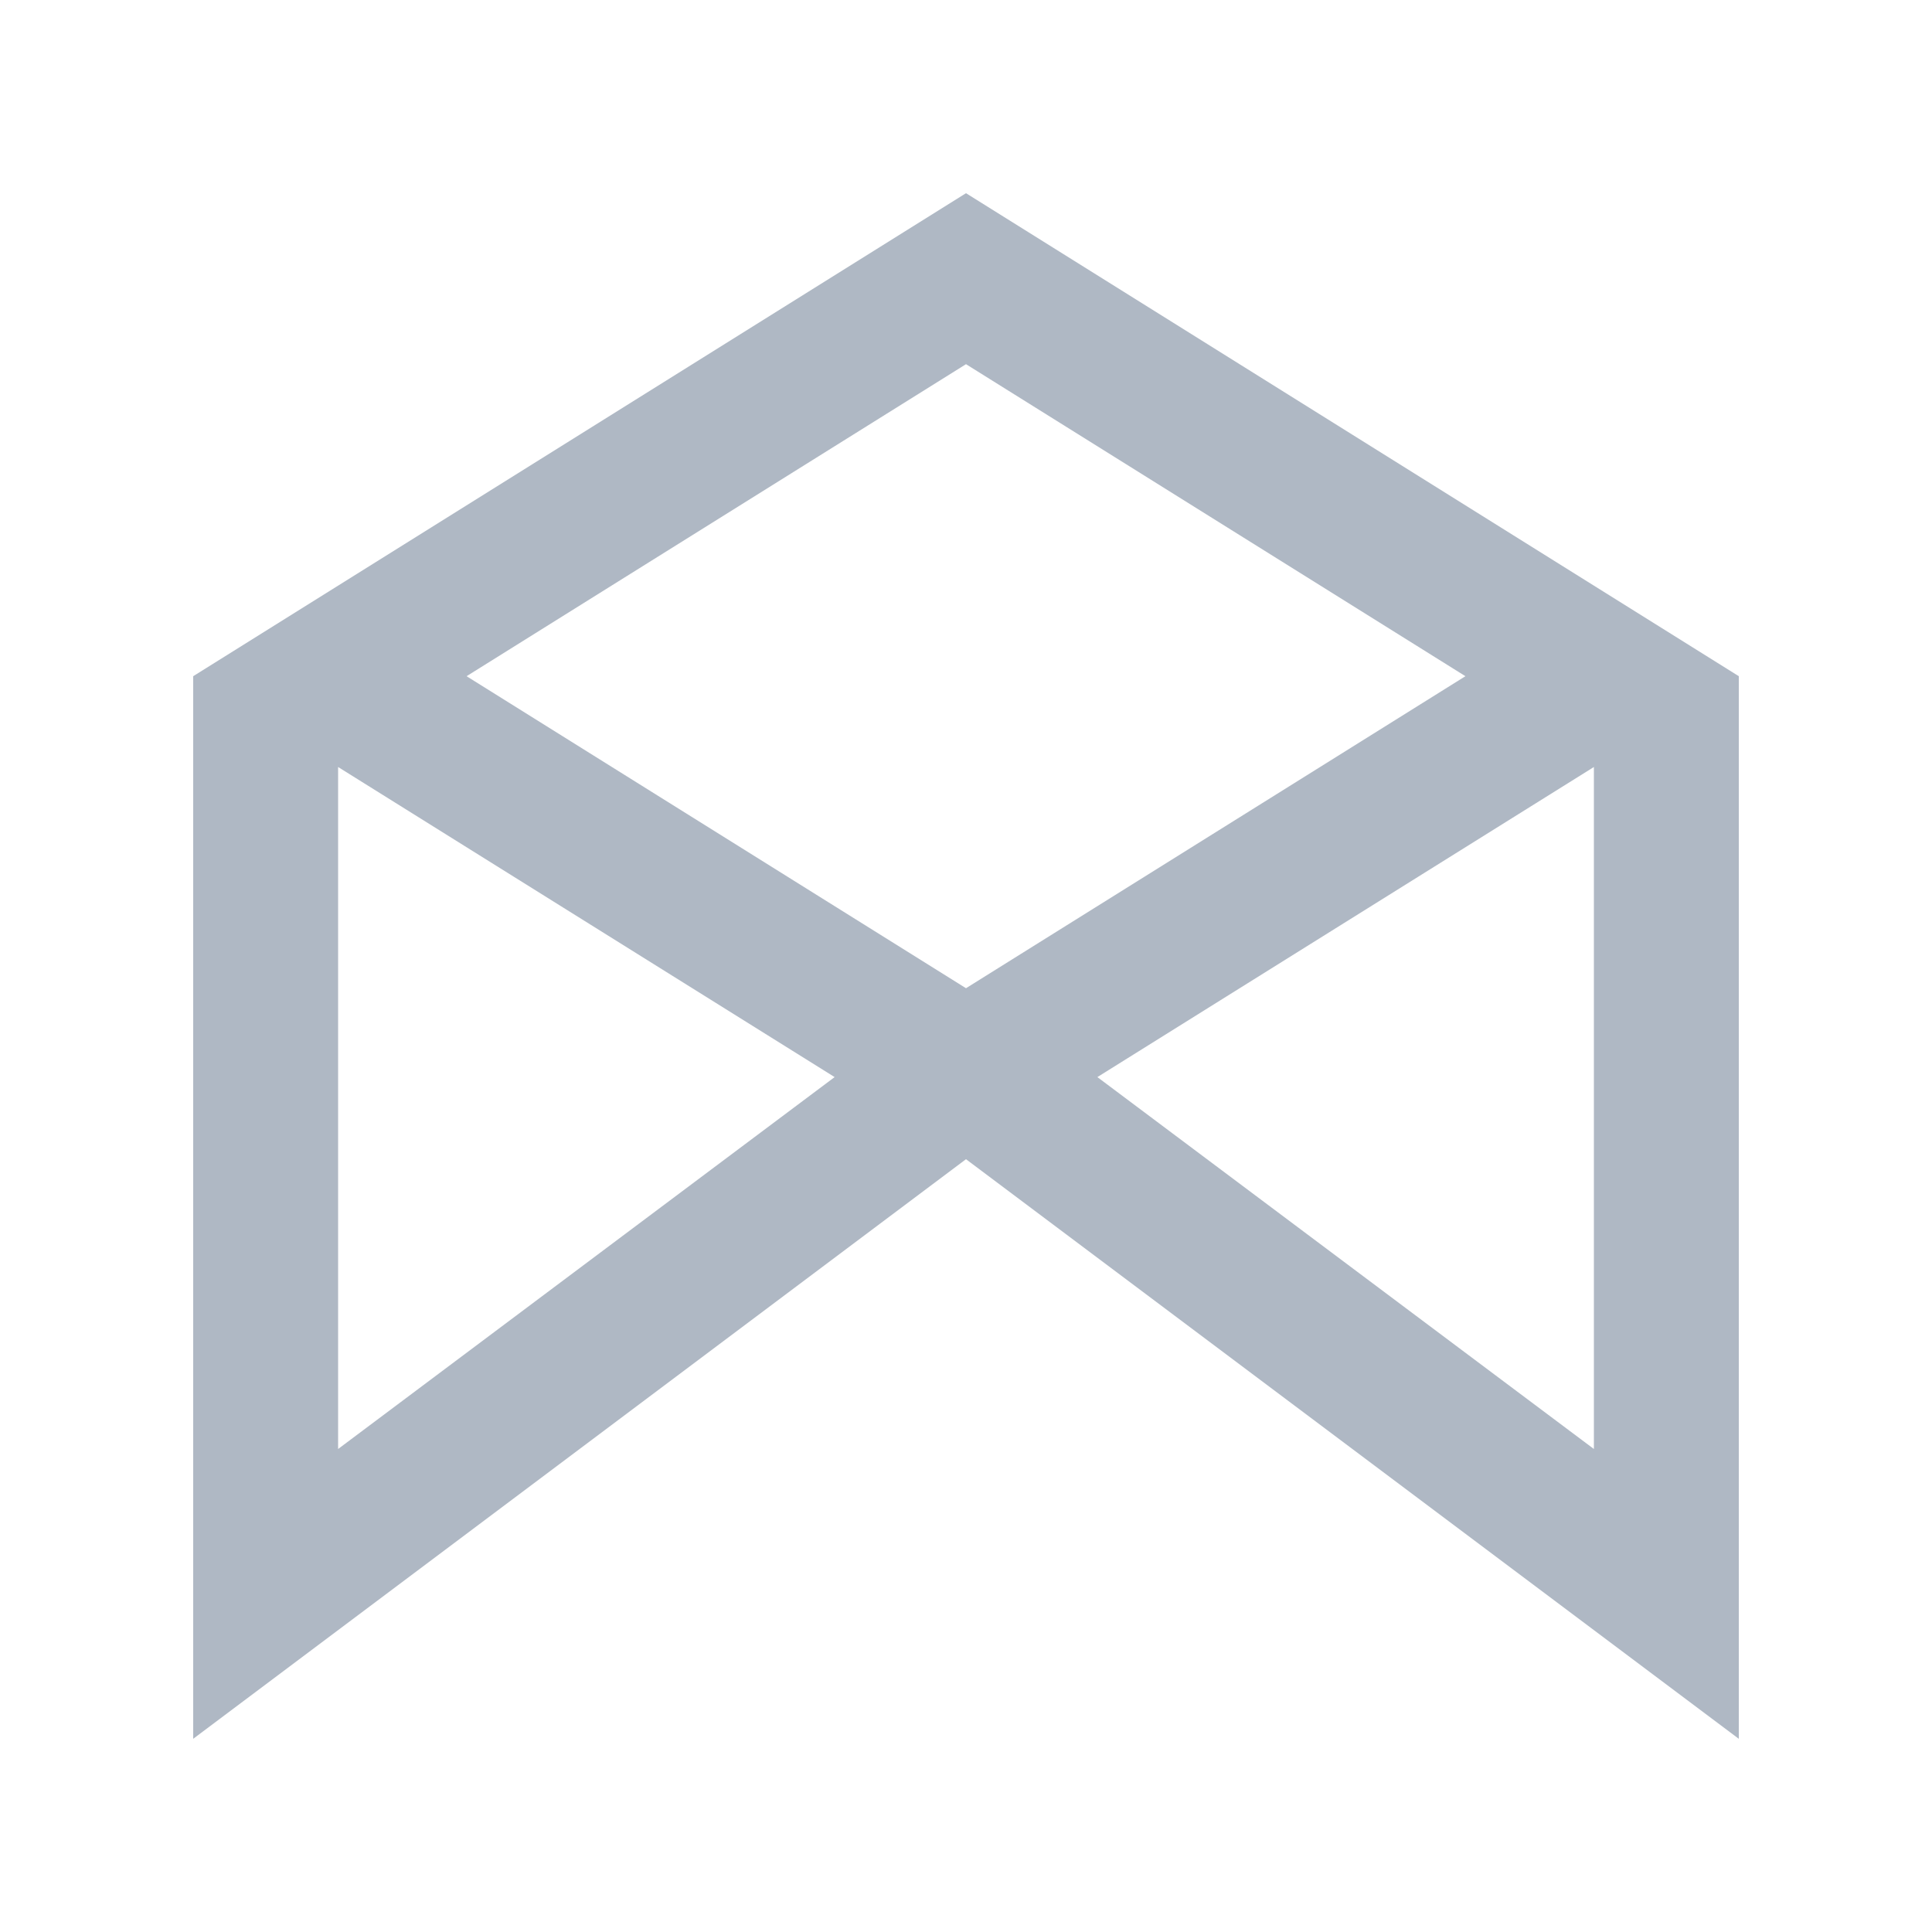
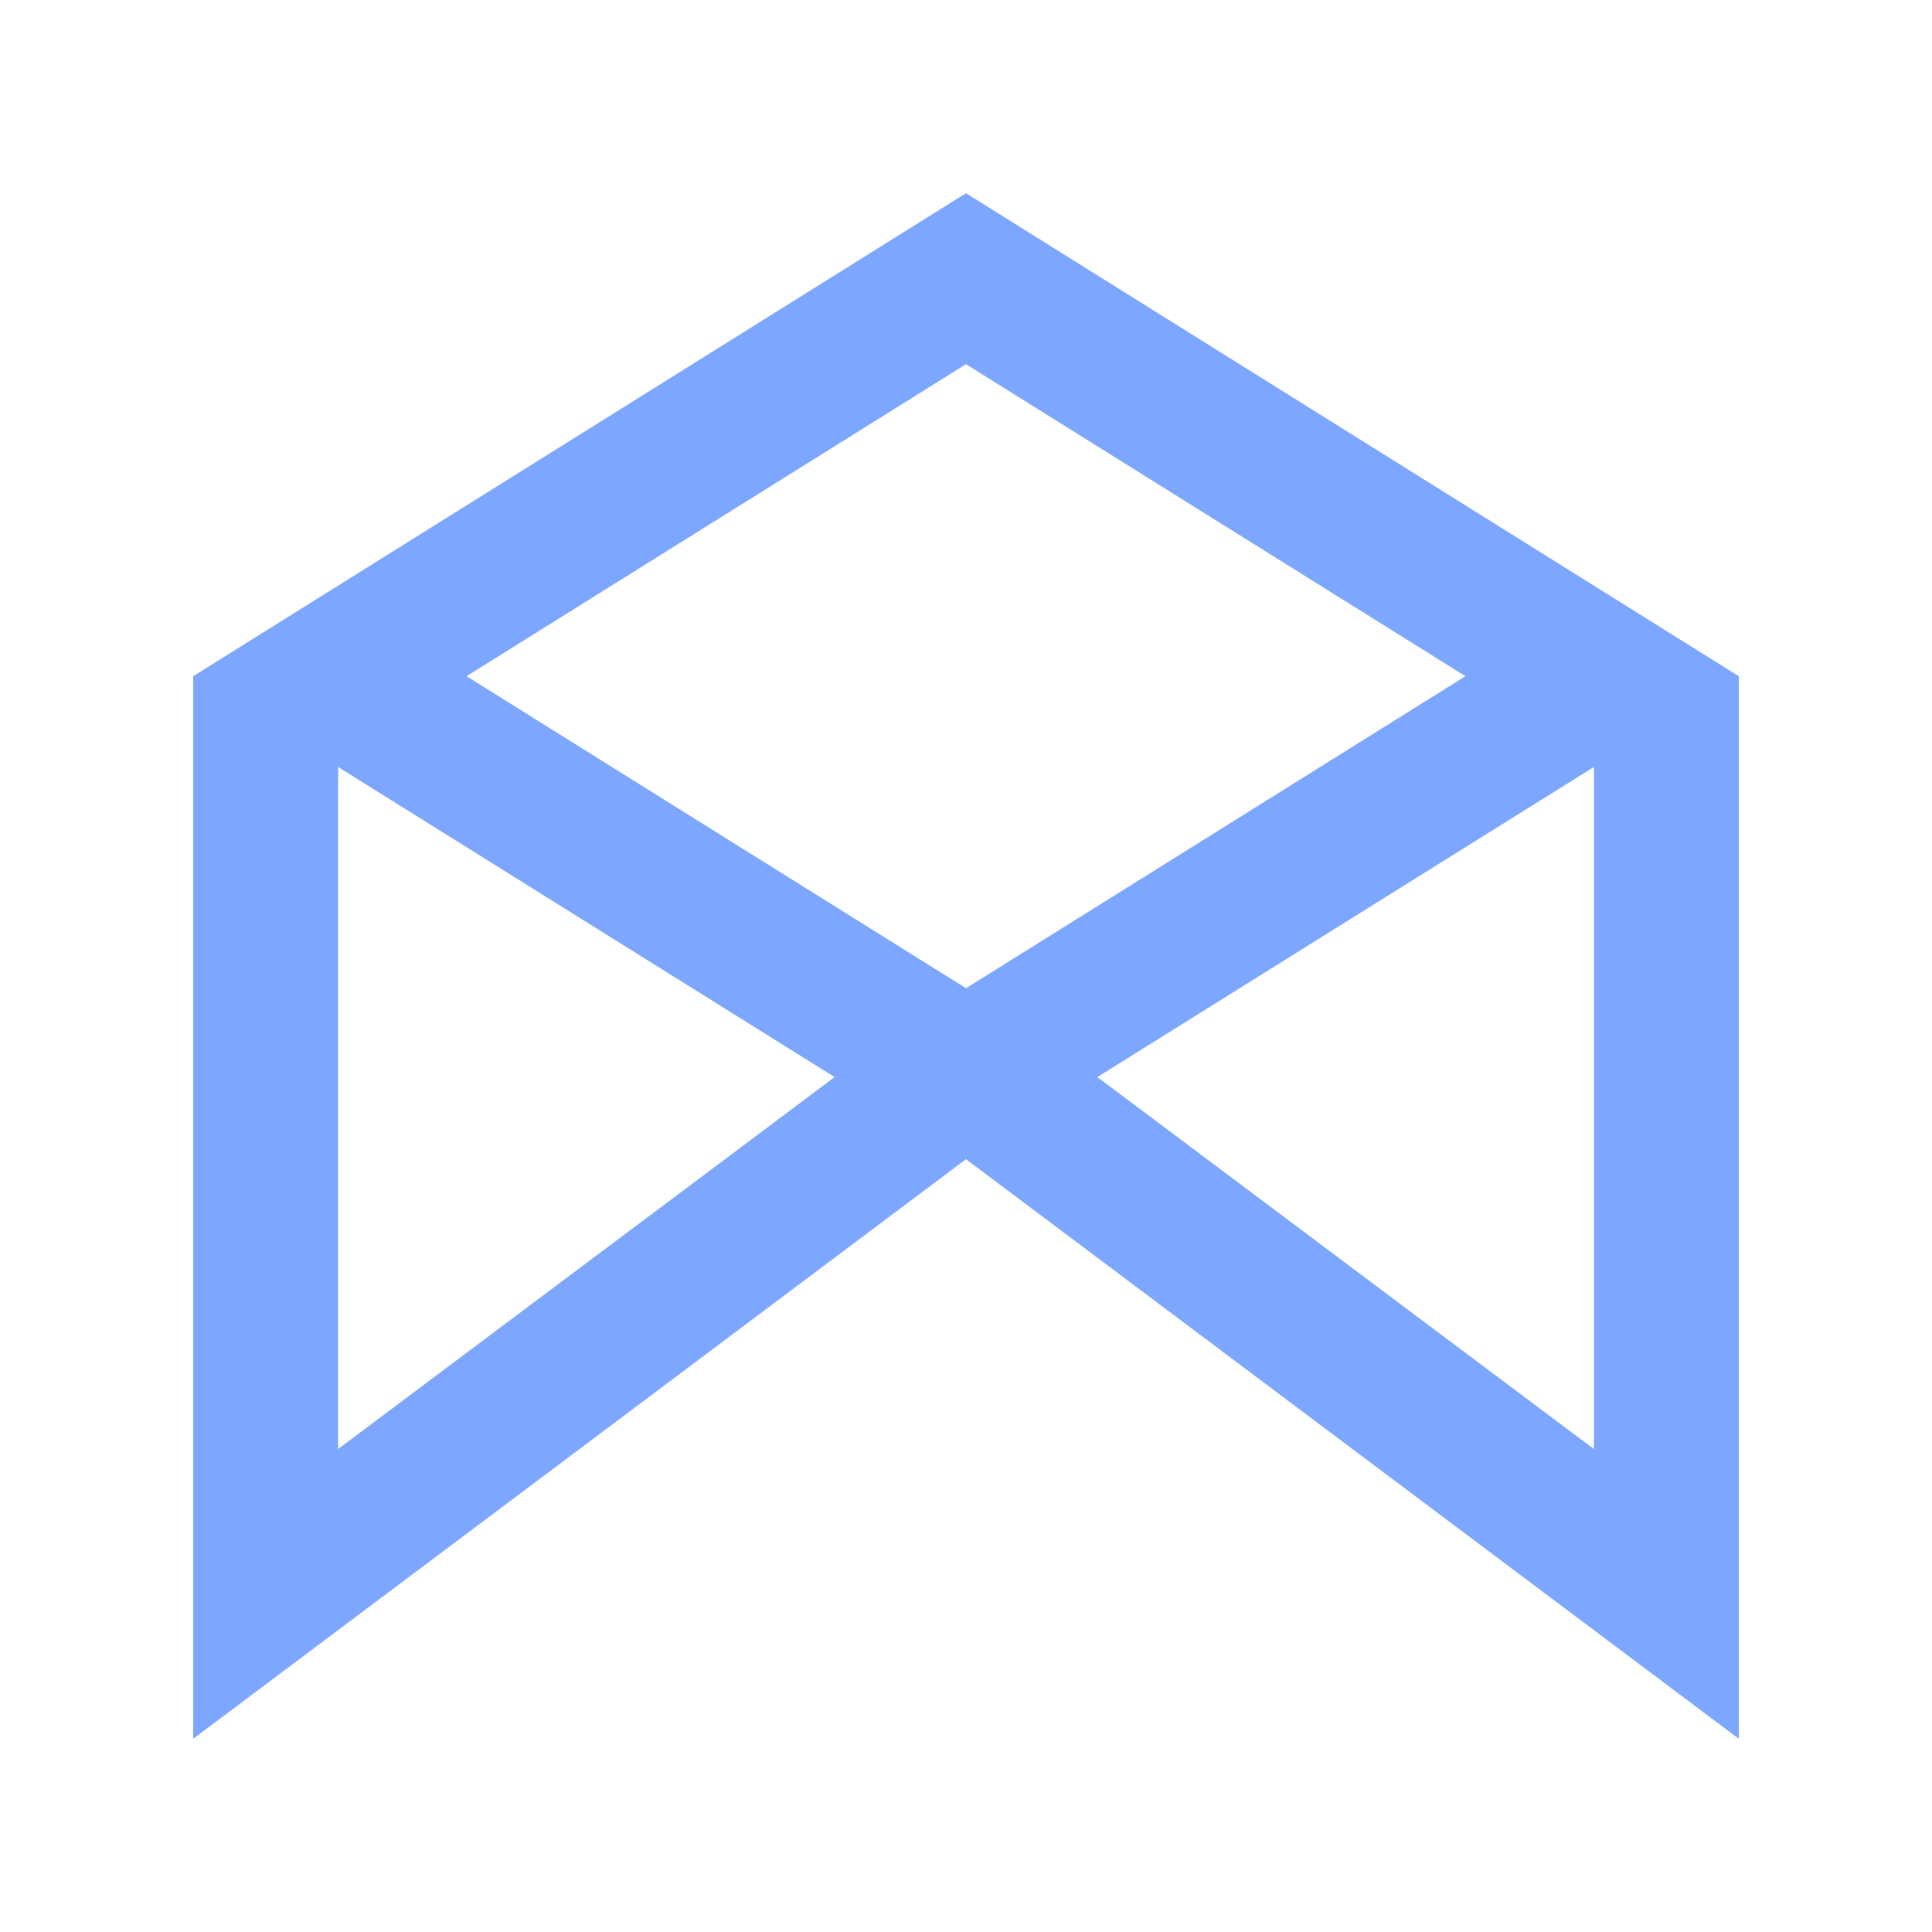
- <svg xmlns="http://www.w3.org/2000/svg" data-icon-name="workbenchIcon" width="18" height="18" viewBox="0 0 20 20" aria-hidden="true">
-   <path fill="#AFB8C4" d="M10 2 2 7v11l8-6 8 6V7zm5.17 5L10 10.23 4.83 7 10 3.77zM3.5 15V7.94l5.14 3.21zm7.86-3.85 5.14-3.21V15z" />
+ <svg xmlns="http://www.w3.org/2000/svg" width="40" height="40" viewBox="0 0 40 40" aria-hidden="true">
+   <path fill="#7DA7FF" d="M20 4 4 14v22l16-12 16 12V14zm10.34 10L20 20.46 9.66 14 20 7.54zM7 30V15.88l10.28 6.42zm15.72-7.7 10.28-6.42V30z" />
</svg>
